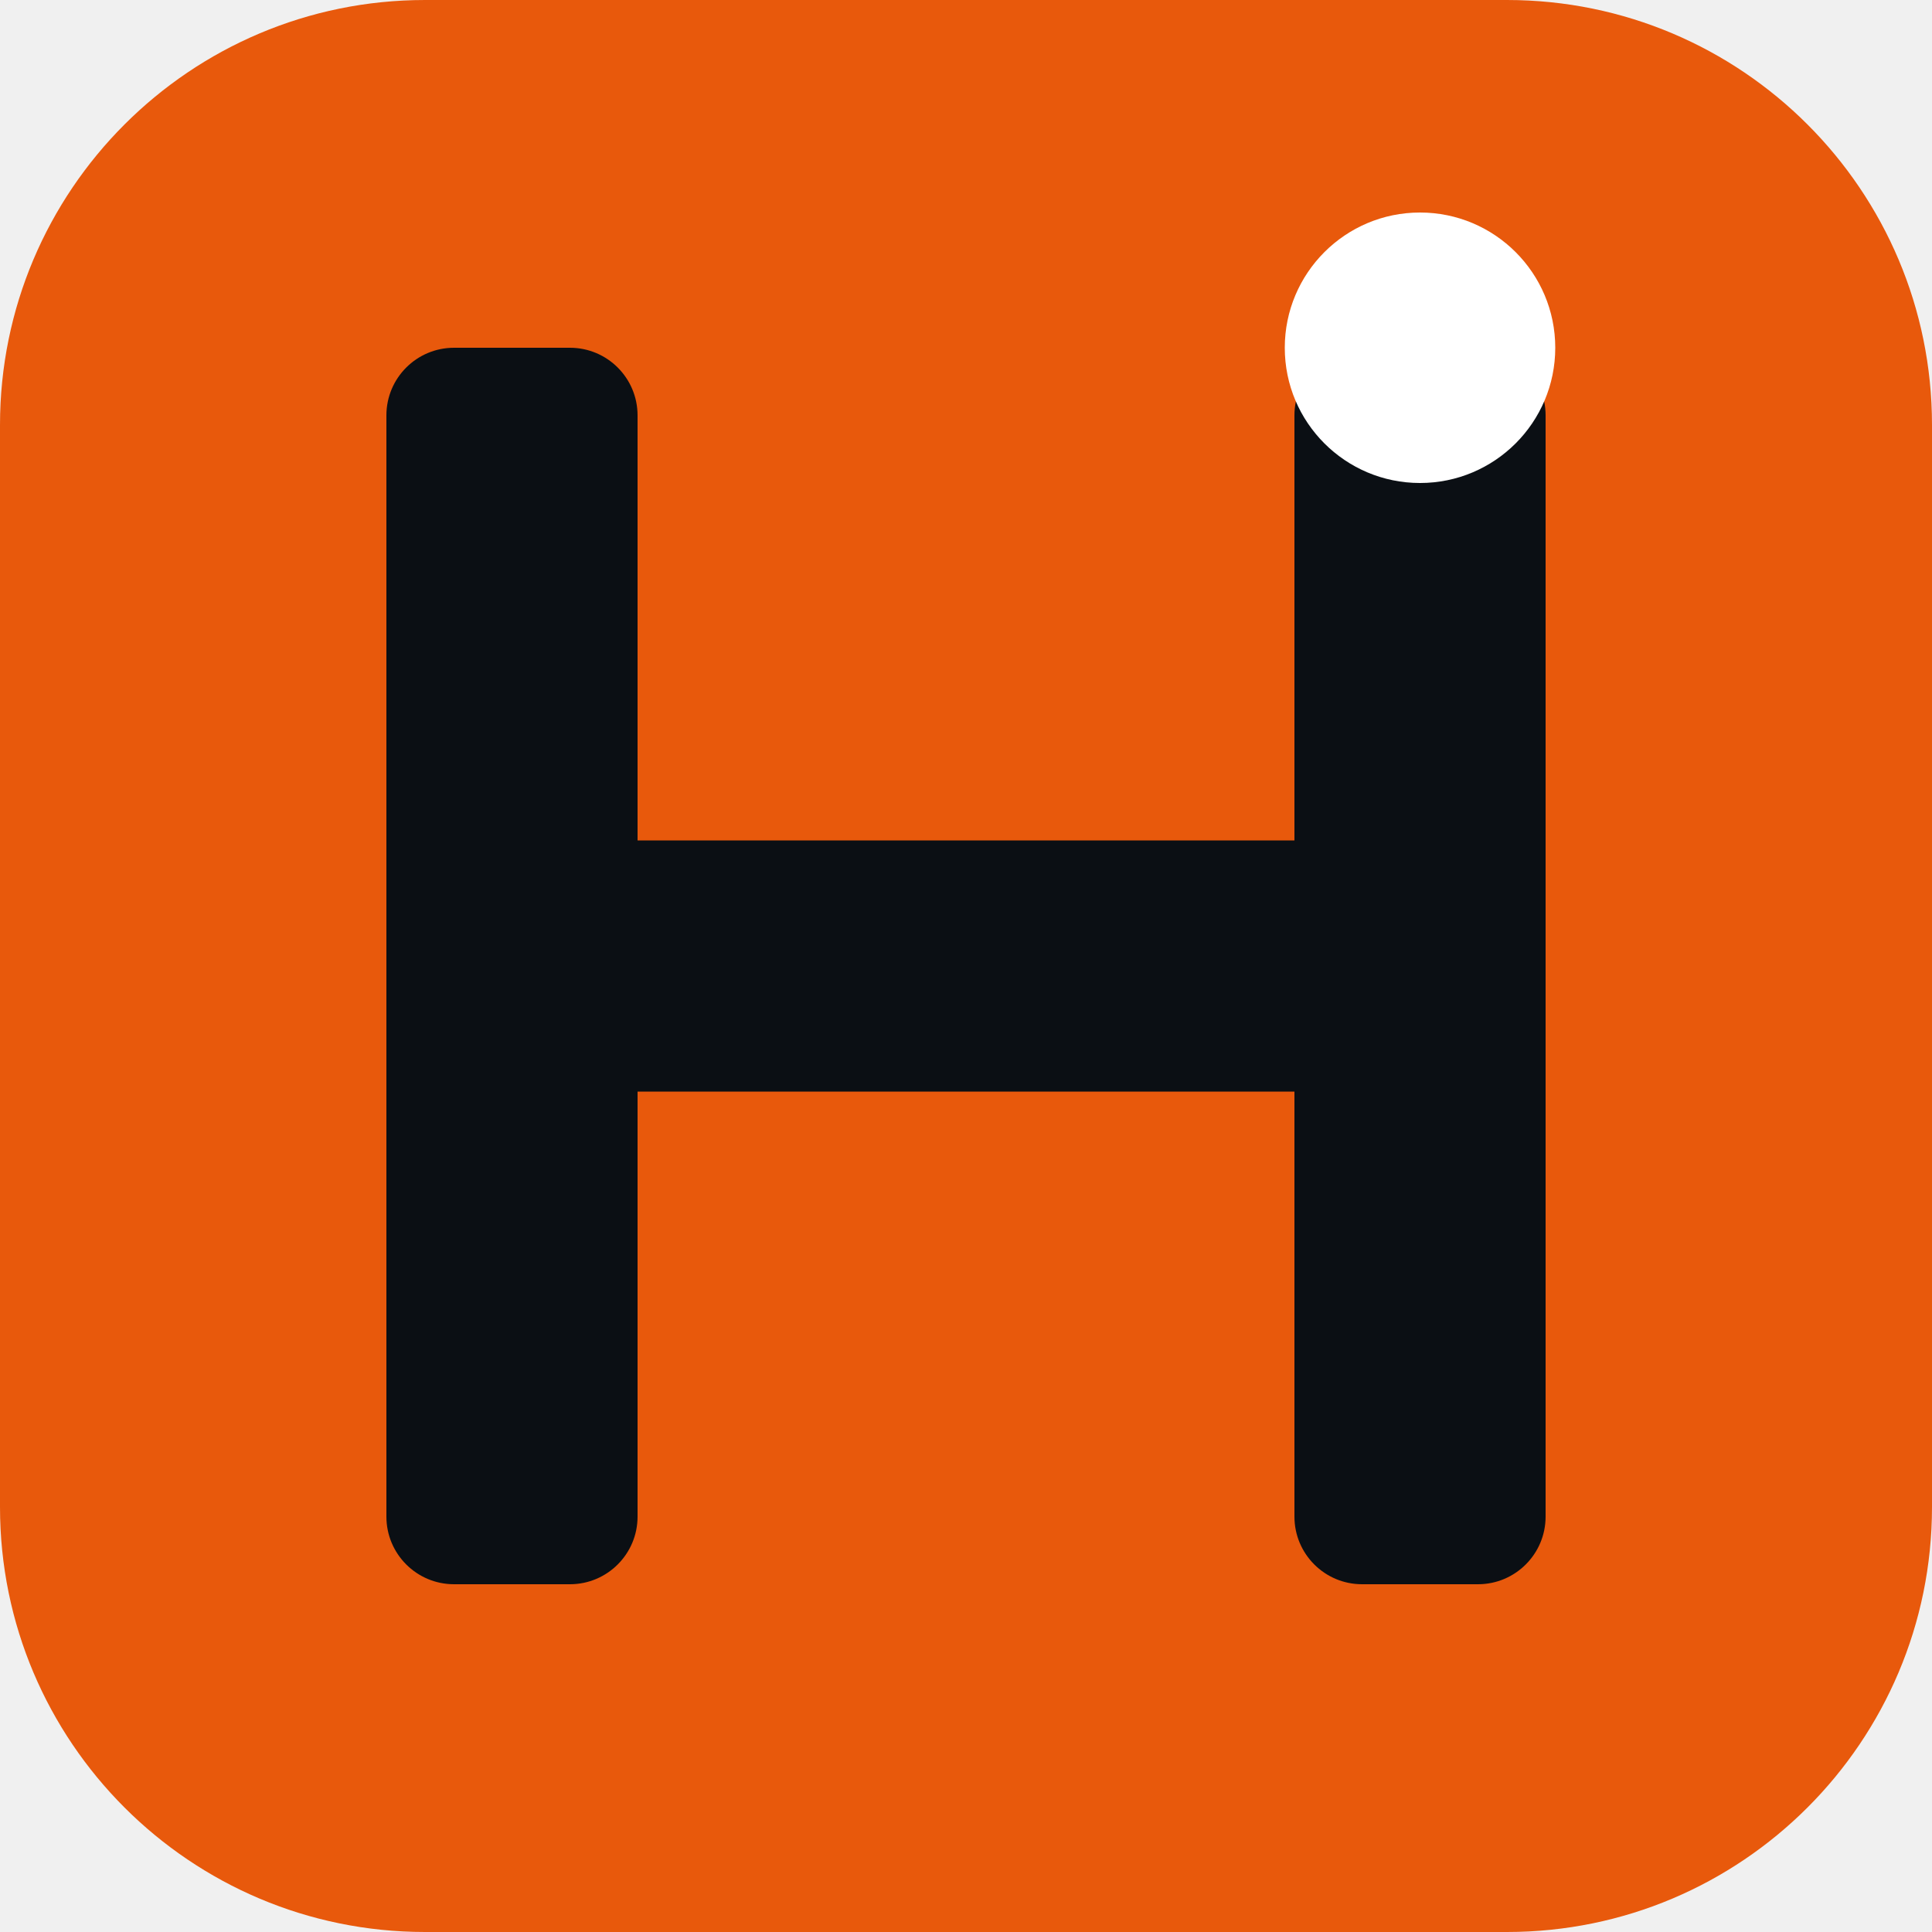
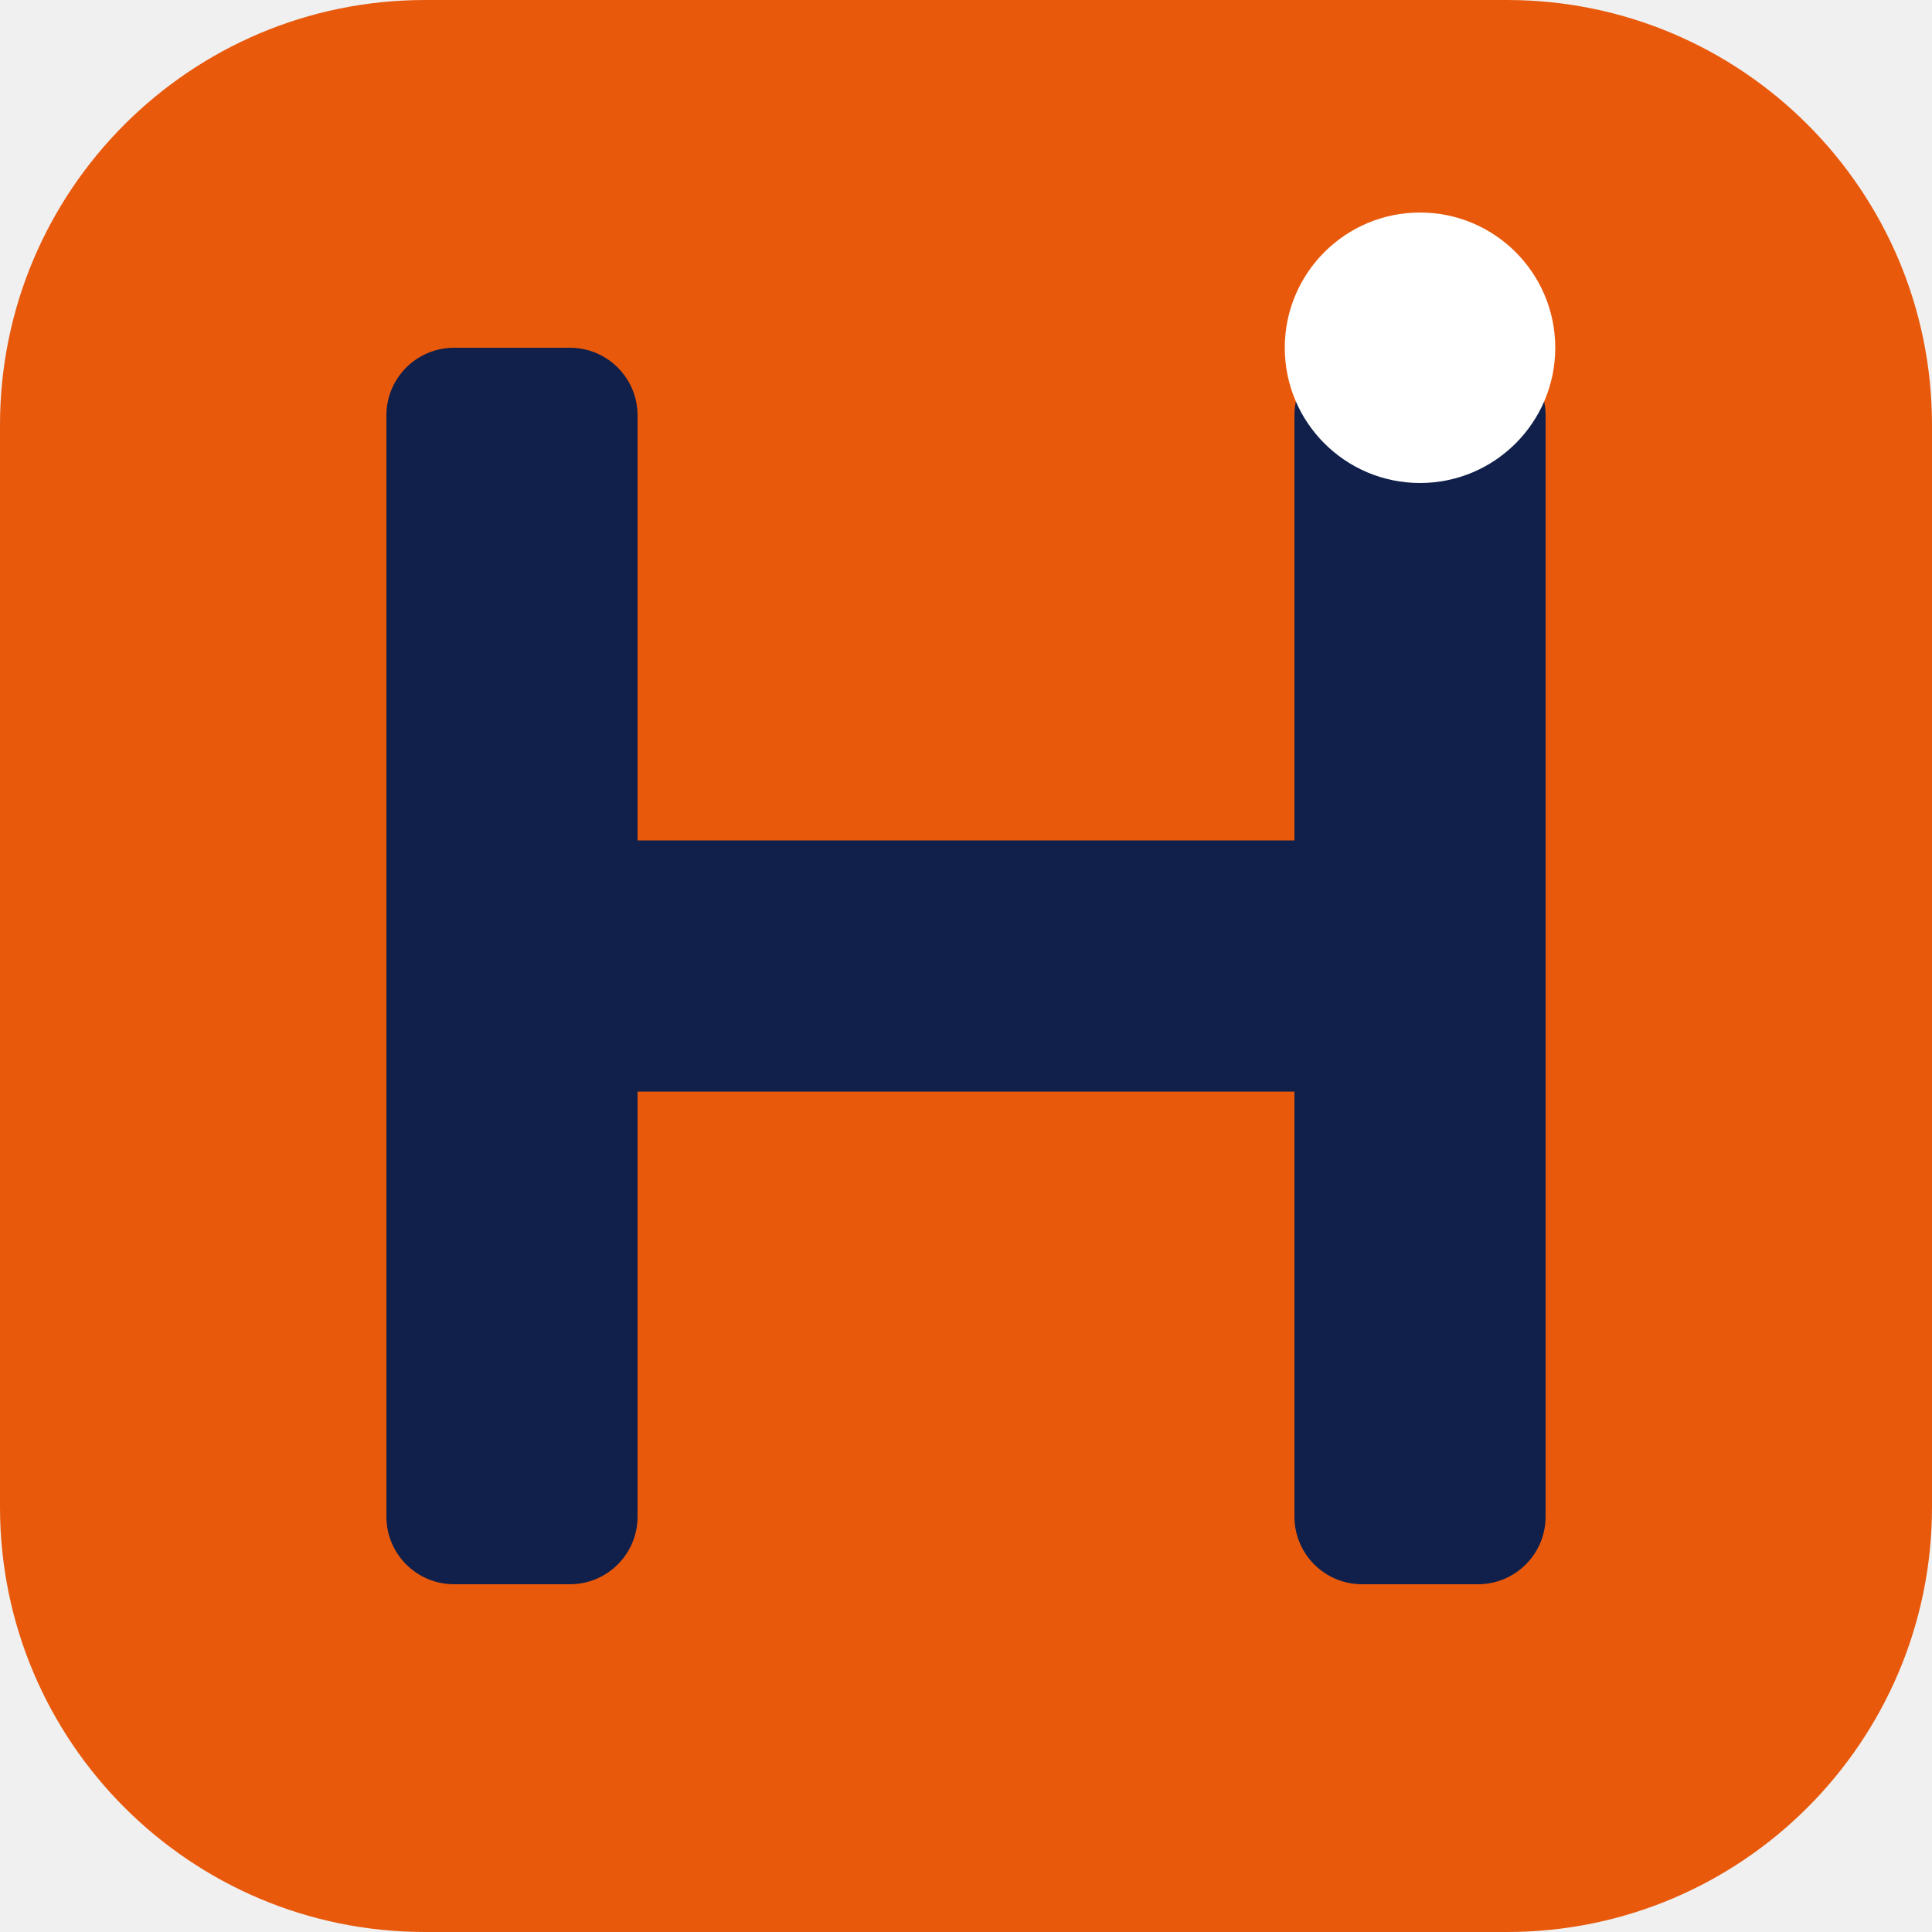
<svg xmlns="http://www.w3.org/2000/svg" viewBox="0 0 100 100" width="512" height="512" role="img" aria-label="Hawlast">
  <rect width="100" height="100" rx="22" fill="#E8590C" />
-   <rect x="20" y="18" width="13" height="64" rx="3.5" fill="#0B0F14" />
-   <rect x="67" y="18" width="13" height="64" rx="3.5" fill="#0B0F14" />
-   <rect x="20" y="43.5" width="60" height="13" rx="3.5" fill="#0B0F14" />
+   <rect x="20" y="18" width="13" height="64" rx="3.5" fill="#10204A" />
+   <rect x="67" y="18" width="13" height="64" rx="3.5" fill="#10204A" />
+   <rect x="20" y="43.5" width="60" height="13" rx="3.5" fill="#10204A" />
  <circle cx="73.5" cy="18" r="7" fill="#FFFFFF" />
</svg>
